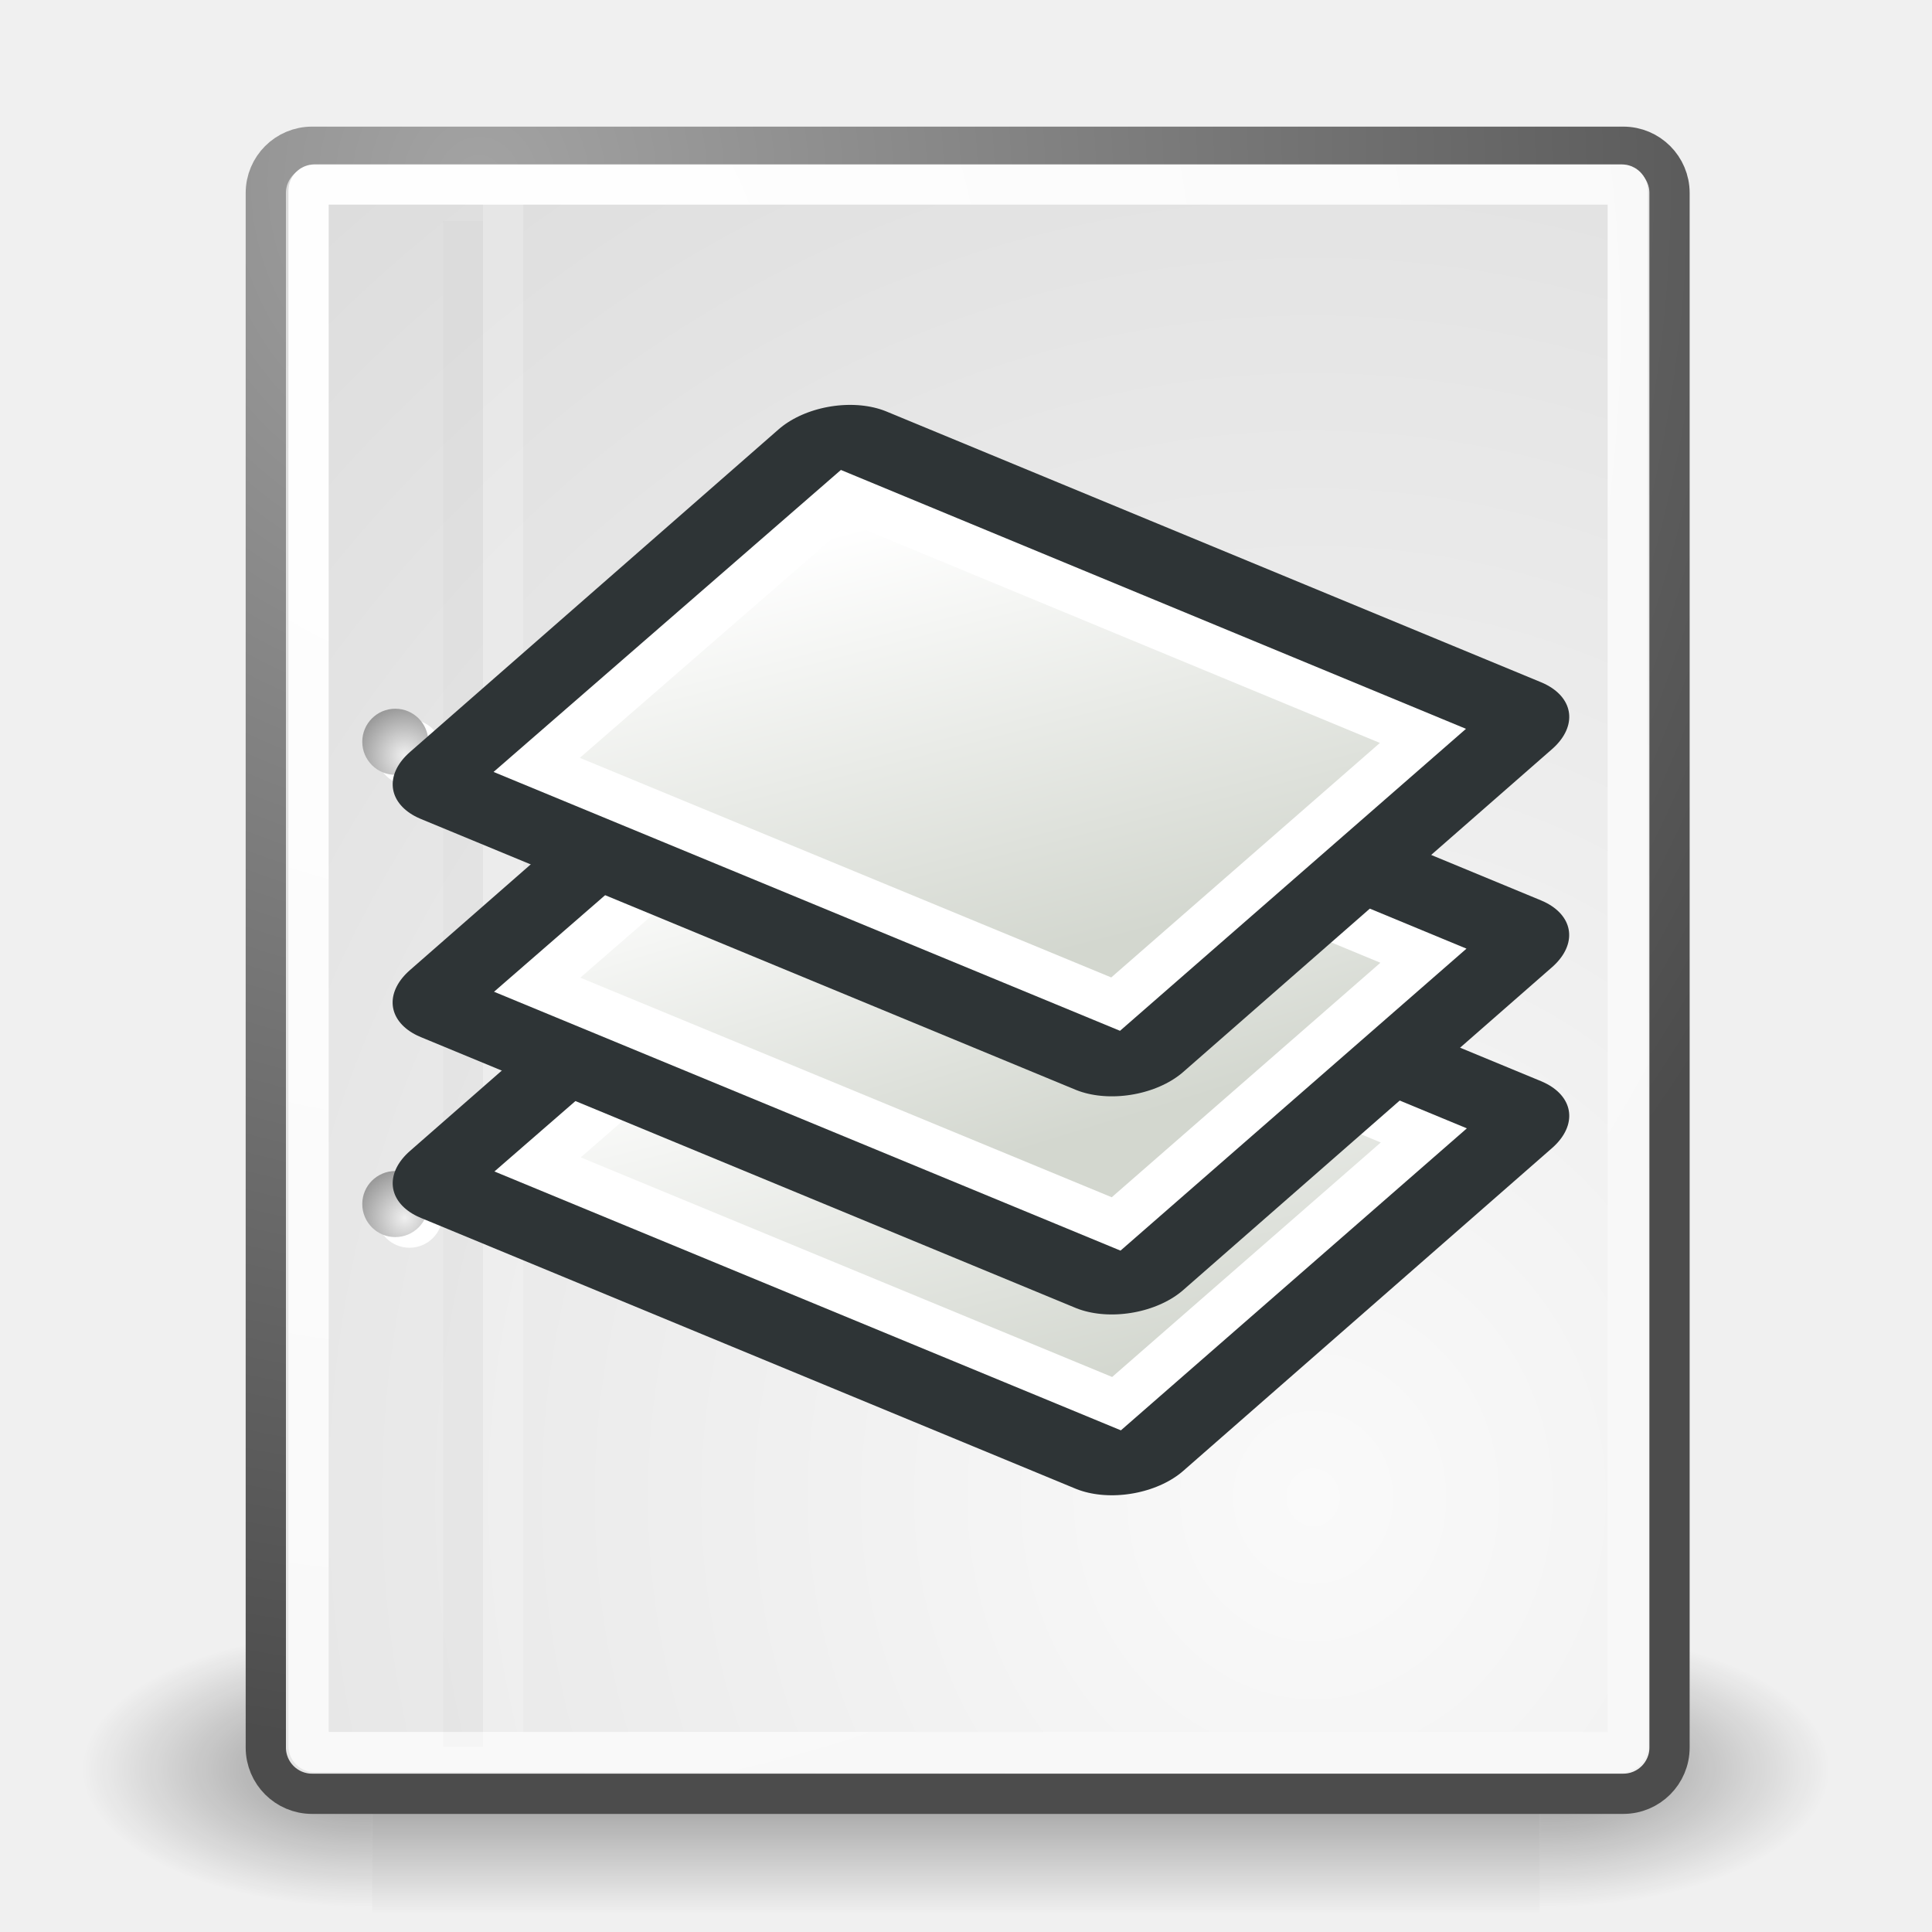
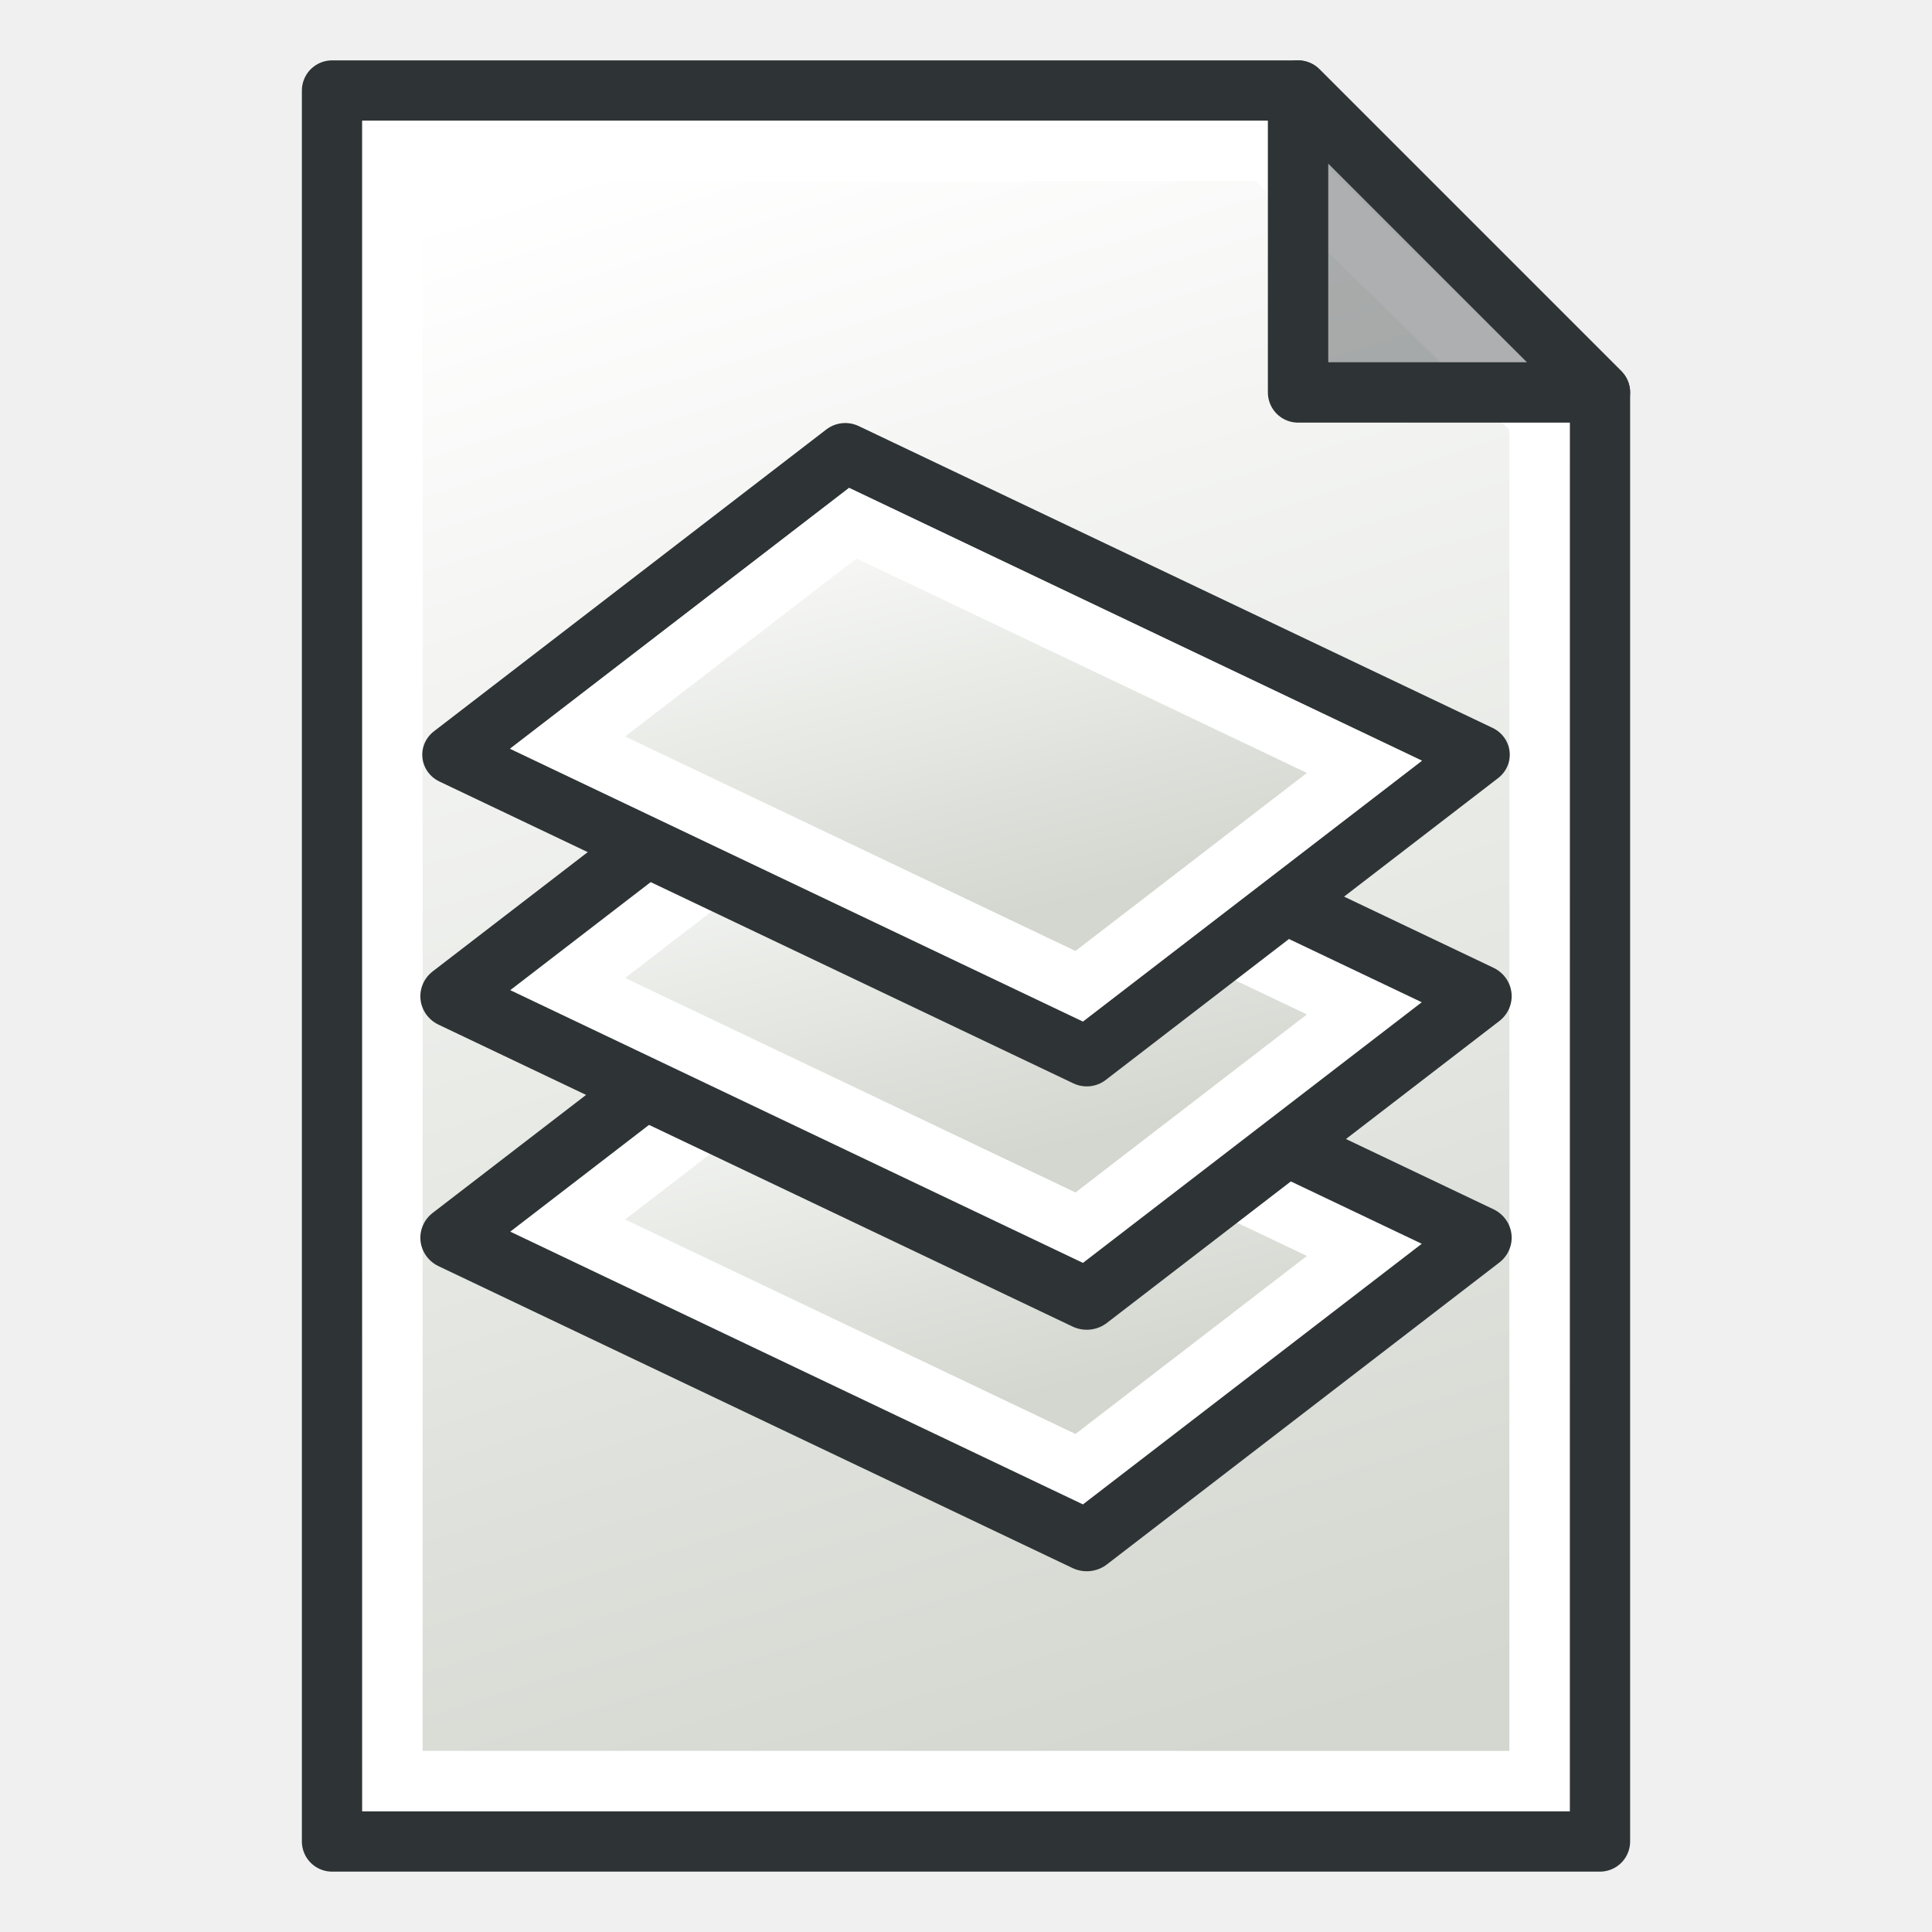
- <svg xmlns="http://www.w3.org/2000/svg" xmlns:xlink="http://www.w3.org/1999/xlink" width="48px" height="48px" id="svg249" version="1.1">
+ <svg xmlns="http://www.w3.org/2000/svg" xmlns:xlink="http://www.w3.org/1999/xlink" width="64" height="64" id="svg249" version="1.1">
  <defs id="defs3">
-     <radialGradient xlink:href="#linearGradient5060" id="radialGradient5031" gradientUnits="userSpaceOnUse" gradientTransform="matrix(-2.774389,0,0,1.969706,112.7623,-872.8854)" cx="605.714" cy="486.648" fx="605.714" fy="486.648" r="117.143" />
-     <linearGradient id="linearGradient5060">
-       <stop style="stop-color:black;stop-opacity:1;" offset="0" id="stop5062" />
-       <stop style="stop-color:black;stop-opacity:0;" offset="1" id="stop5064" />
-     </linearGradient>
-     <radialGradient xlink:href="#linearGradient5060" id="radialGradient5029" gradientUnits="userSpaceOnUse" gradientTransform="matrix(2.774389,0,0,1.969706,-1891.633,-872.8854)" cx="605.714" cy="486.648" fx="605.714" fy="486.648" r="117.143" />
-     <linearGradient id="linearGradient5048">
-       <stop style="stop-color:black;stop-opacity:0;" offset="0" id="stop5050" />
-       <stop id="stop5056" offset="0.5" style="stop-color:black;stop-opacity:1;" />
-       <stop style="stop-color:black;stop-opacity:0;" offset="1" id="stop5052" />
-     </linearGradient>
-     <linearGradient xlink:href="#linearGradient5048" id="linearGradient5027" gradientUnits="userSpaceOnUse" gradientTransform="matrix(2.774389,0,0,1.969706,-1892.179,-872.8854)" x1="302.857" y1="366.648" x2="302.857" y2="609.505" />
-     <linearGradient id="linearGradient4542">
-       <stop style="stop-color:#000000;stop-opacity:1;" offset="0" id="stop4544" />
-       <stop style="stop-color:#000000;stop-opacity:0;" offset="1" id="stop4546" />
-     </linearGradient>
-     <radialGradient xlink:href="#linearGradient4542" id="radialGradient4548" cx="24.307" cy="42.078" fx="24.307" fy="42.078" r="15.822" gradientTransform="matrix(1,0,0,0.284916,-6.310056e-16,30.08928)" gradientUnits="userSpaceOnUse" />
-     <linearGradient id="linearGradient15662">
-       <stop style="stop-color:#ffffff;stop-opacity:1;" offset="0" id="stop15664" />
-       <stop style="stop-color:#f8f8f8;stop-opacity:1;" offset="1" id="stop15666" />
-     </linearGradient>
-     <radialGradient gradientUnits="userSpaceOnUse" fy="64.568" fx="20.892" r="5.257" cy="64.568" cx="20.892" id="aigrd3">
-       <stop id="stop15573" style="stop-color:#F0F0F0" offset="0" />
-       <stop id="stop15575" style="stop-color:#9a9a9a;stop-opacity:1;" offset="1" />
-     </radialGradient>
-     <radialGradient gradientUnits="userSpaceOnUse" fy="114.568" fx="20.892" r="5.256" cy="114.568" cx="20.892" id="aigrd2">
-       <stop id="stop15566" style="stop-color:#F0F0F0" offset="0" />
-       <stop id="stop15568" style="stop-color:#9a9a9a;stop-opacity:1;" offset="1" />
-     </radialGradient>
-     <linearGradient id="linearGradient269">
-       <stop style="stop-color:#a3a3a3;stop-opacity:1;" offset="0" id="stop270" />
-       <stop style="stop-color:#4c4c4c;stop-opacity:1;" offset="1" id="stop271" />
-     </linearGradient>
-     <linearGradient id="linearGradient259">
-       <stop style="stop-color:#fafafa;stop-opacity:1;" offset="0" id="stop260" />
-       <stop style="stop-color:#bbbbbb;stop-opacity:1;" offset="1" id="stop261" />
-     </linearGradient>
-     <linearGradient id="linearGradient12512">
-       <stop style="stop-color:#ffffff;stop-opacity:1;" offset="0" id="stop12513" />
-       <stop style="stop-color:#fff520;stop-opacity:0.891;" offset="0.5" id="stop12517" />
-       <stop style="stop-color:#fff300;stop-opacity:0;" offset="1" id="stop12514" />
-     </linearGradient>
-     <radialGradient r="37.752" fy="3.756" fx="8.824" cy="3.756" cx="8.824" gradientTransform="matrix(0.968273,0,0,1.032767,3.353553,0.646447)" gradientUnits="userSpaceOnUse" id="radialGradient15656" xlink:href="#linearGradient269" />
-     <radialGradient r="86.708" fy="35.737" fx="33.967" cy="35.737" cx="33.967" gradientTransform="scale(0.960493,1.041132)" gradientUnits="userSpaceOnUse" id="radialGradient15658" xlink:href="#linearGradient259" />
-     <radialGradient r="38.159" fy="7.268" fx="8.144" cy="7.268" cx="8.144" gradientTransform="matrix(0.968273,0,0,1.032767,3.353553,0.646447)" gradientUnits="userSpaceOnUse" id="radialGradient15668" xlink:href="#linearGradient15662" />
-     <radialGradient xlink:href="#aigrd2" id="radialGradient2283" gradientUnits="userSpaceOnUse" gradientTransform="matrix(0.229703,0,0,0.229703,4.613529,3.979808)" cx="20.892" cy="114.568" fx="20.892" fy="114.568" r="5.256" />
-     <radialGradient xlink:href="#aigrd3" id="radialGradient2285" gradientUnits="userSpaceOnUse" gradientTransform="matrix(0.229703,0,0,0.229703,4.613529,3.979808)" cx="20.892" cy="64.568" fx="20.892" fy="64.568" r="5.257" />
    <linearGradient id="linearGradient3815">
      <stop id="stop3817" offset="0" style="stop-color:#d3d7cf;stop-opacity:1;" />
      <stop id="stop3819" offset="1" style="stop-color:#ffffff;stop-opacity:1" />
    </linearGradient>
-     <linearGradient gradientTransform="translate(-0.02151317,-0.9181126)" gradientUnits="userSpaceOnUse" y2="-1.382" x2="25.929" y1="19.086" x1="53.257" id="linearGradient3805" xlink:href="#linearGradient3815" />
-     <linearGradient gradientTransform="translate(0.7560026,0.0412295)" gradientUnits="userSpaceOnUse" y2="12.023" x2="36.844" y1="27.953" x1="61.719" id="linearGradient3813" xlink:href="#linearGradient3815" />
-     <linearGradient gradientTransform="translate(-0.1889543,-1.123743)" gradientUnits="userSpaceOnUse" y2="23.543" x2="48.389" y1="43.42" x1="74.313" id="linearGradient3821" xlink:href="#linearGradient3815" />
+     <linearGradient gradientTransform="matrix(0.5976699,0.2405465,-0.486671,0.4145331,10.76466,9.703482)" gradientUnits="userSpaceOnUse" y2="-1.382" x2="25.929" y1="19.086" x1="53.257" id="linearGradient3805" xlink:href="#linearGradient3815" />
+     <linearGradient xlink:href="#linearGradient3815" id="linearGradient1" gradientUnits="userSpaceOnUse" gradientTransform="matrix(0.6442608,0,0,0.6392858,17.93101,5.729718)" x1="53.257" y1="19.086" x2="25.929" y2="-1.382" />
+     <linearGradient xlink:href="#linearGradient3815" id="linearGradient2" gradientUnits="userSpaceOnUse" gradientTransform="matrix(0.6442608,0,0,0.6392858,17.93101,13.72972)" x1="53.257" y1="19.086" x2="25.929" y2="-1.382" />
+     <linearGradient xlink:href="#linearGradient3815" id="linearGradient3771" x1="98" y1="1047.362" x2="81" y2="993.362" gradientUnits="userSpaceOnUse" gradientTransform="translate(-60,-988.3622)" />
+     <linearGradient xlink:href="#linearGradient3815" id="linearGradient3" gradientUnits="userSpaceOnUse" gradientTransform="matrix(0.5976699,0.2405465,-0.486671,0.4145331,10.76466,7.703054)" x1="53.257" y1="19.086" x2="25.929" y2="-1.382" />
+     <linearGradient xlink:href="#linearGradient3815" id="linearGradient4" gradientUnits="userSpaceOnUse" gradientTransform="matrix(0.5976699,0.2405465,-0.486671,0.4145331,10.76466,15.70331)" x1="53.257" y1="19.086" x2="25.929" y2="-1.382" />
+     <linearGradient xlink:href="#linearGradient3815" id="linearGradient5" gradientUnits="userSpaceOnUse" gradientTransform="matrix(0.5976699,0.2405465,-0.486671,0.4145331,10.76466,23.70342)" x1="53.257" y1="19.086" x2="25.929" y2="-1.382" />
  </defs>
-   <g id="layer6">
-     <g style="display:inline" id="g5022" transform="matrix(2.165152e-2,0,0,1.485743e-2,43.0076,42.68539)">
-       <rect y="-150.697" x="-1559.252" height="478.357" width="1339.633" id="rect4173" style="opacity:0.402;color:black;fill:url(#linearGradient5027);fill-opacity:1;fill-rule:nonzero;stroke:none;stroke-width:1;stroke-linecap:round;stroke-linejoin:miter;marker:none;marker-start:none;marker-mid:none;marker-end:none;stroke-miterlimit:4;stroke-dasharray:none;stroke-dashoffset:0;stroke-opacity:1;visibility:visible;display:inline;overflow:visible" />
-       <path id="path5058" d="M -219.619,-150.68 C -219.619,-150.68 -219.619,327.65 -219.619,327.65 C -76.745,328.551 125.781,220.481 125.781,88.454 C 125.781,-43.572 -33.655,-150.68 -219.619,-150.68 z " style="opacity:0.402;color:black;fill:url(#radialGradient5029);fill-opacity:1;fill-rule:nonzero;stroke:none;stroke-width:1;stroke-linecap:round;stroke-linejoin:miter;marker:none;marker-start:none;marker-mid:none;marker-end:none;stroke-miterlimit:4;stroke-dasharray:none;stroke-dashoffset:0;stroke-opacity:1;visibility:visible;display:inline;overflow:visible" />
-       <path style="opacity:0.402;color:black;fill:url(#radialGradient5031);fill-opacity:1;fill-rule:nonzero;stroke:none;stroke-width:1;stroke-linecap:round;stroke-linejoin:miter;marker:none;marker-start:none;marker-mid:none;marker-end:none;stroke-miterlimit:4;stroke-dasharray:none;stroke-dashoffset:0;stroke-opacity:1;visibility:visible;display:inline;overflow:visible" d="M -1559.252,-150.68 C -1559.252,-150.68 -1559.252,327.65 -1559.252,327.65 C -1702.127,328.551 -1904.652,220.481 -1904.652,88.454 C -1904.652,-43.572 -1745.216,-150.68 -1559.252,-150.68 z " id="path5018" />
-     </g>
+   <g id="layer1" style="display:inline">
+     <path style="display:inline;fill:url(#linearGradient3771);fill-opacity:1;stroke:#2e3436;stroke-width:2;stroke-linecap:butt;stroke-linejoin:round;stroke-opacity:1" d="m 11,3 v 58 h 42 v -48 L 43,3 Z" id="path2991" />
+     <path style="display:inline;fill:none;stroke:#ffffff;stroke-width:2;stroke-linecap:butt;stroke-linejoin:miter;stroke-opacity:1" d="M 13,5 V 59 H 51 V 13.814 L 41.997,5 Z" id="path3763" />
+     <path style="display:inline;fill:#2e3436;fill-opacity:0.392;stroke:#2e3436;stroke-width:2;stroke-linecap:butt;stroke-linejoin:round;stroke-opacity:1" d="M 43,3 V 13 H 53 Z" id="path2993" />
  </g>
-   <g id="layer1" style="display:inline">
-     <rect ry="1.149" y="3.646" x="6.604" height="40.92" width="34.875" id="rect15391" style="color:#000000;fill:url(#radialGradient15658);fill-opacity:1;fill-rule:nonzero;stroke:url(#radialGradient15656);stroke-width:1;stroke-linecap:round;stroke-linejoin:round;stroke-miterlimit:4;stroke-dashoffset:0;stroke-opacity:1;marker:none;marker-start:none;marker-mid:none;marker-end:none;visibility:visible;display:block;overflow:visible" />
-     <rect rx="0.149" ry="0.149" y="4.584" x="7.666" height="38.946" width="32.776" id="rect15660" style="color:#000000;fill:none;fill-opacity:1;fill-rule:nonzero;stroke:url(#radialGradient15668);stroke-width:1;stroke-linecap:round;stroke-linejoin:round;stroke-miterlimit:4;stroke-dashoffset:0;stroke-opacity:1;marker:none;marker-start:none;marker-mid:none;marker-end:none;visibility:visible;display:block;overflow:visible" />
-     <g id="g2270" transform="translate(0.646447,-3.798933e-2)">
-       <g transform="matrix(0.229703,0,0,0.229703,4.967081,4.244972)" style="fill:#ffffff;fill-opacity:1;fill-rule:nonzero;stroke:#000000;stroke-miterlimit:4" id="g1440">
-         <radialGradient gradientUnits="userSpaceOnUse" fy="114.568" fx="20.892" r="5.256" cy="114.568" cx="20.892" id="radialGradient1442">
-           <stop id="stop1444" style="stop-color:#F0F0F0" offset="0" />
-           <stop id="stop1446" style="stop-color:#474747" offset="1" />
-         </radialGradient>
-         <path id="path1448" d="M 23.428,113.07 C 23.428,115.043 21.828,116.642 19.855,116.642 C 17.881,116.642 16.282,115.042 16.282,113.07 C 16.282,111.096 17.882,109.497 19.855,109.497 C 21.828,109.497 23.428,111.097 23.428,113.07 z " style="stroke:none" />
-         <radialGradient gradientUnits="userSpaceOnUse" fy="64.568" fx="20.892" r="5.257" cy="64.568" cx="20.892" id="radialGradient1450">
-           <stop id="stop1452" style="stop-color:#F0F0F0" offset="0" />
-           <stop id="stop1454" style="stop-color:#474747" offset="1" />
-         </radialGradient>
-         <path id="path1456" d="M 23.428,63.07 C 23.428,65.043 21.828,66.643 19.855,66.643 C 17.881,66.643 16.282,65.043 16.282,63.07 C 16.282,61.096 17.882,59.497 19.855,59.497 C 21.828,59.497 23.428,61.097 23.428,63.07 z " style="stroke:none" />
-       </g>
-       <path id="path15570" d="M 9.995,29.952 C 9.995,30.406 9.627,30.773 9.174,30.773 C 8.721,30.773 8.354,30.405 8.354,29.952 C 8.354,29.499 8.721,29.132 9.174,29.132 C 9.627,29.132 9.995,29.499 9.995,29.952 z " style="fill:url(#radialGradient2283);fill-rule:nonzero;stroke:none;stroke-miterlimit:4" />
-       <path id="path15577" d="M 9.995,18.467 C 9.995,18.92 9.627,19.288 9.174,19.288 C 8.721,19.288 8.354,18.92 8.354,18.467 C 8.354,18.014 8.721,17.646 9.174,17.646 C 9.627,17.646 9.995,18.014 9.995,18.467 z " style="fill:url(#radialGradient2285);fill-rule:nonzero;stroke:none;stroke-miterlimit:4" />
-     </g>
-     <path id="path15672" d="M 11.506,5.494 L 11.506,43.401" style="fill:none;fill-opacity:0.75;fill-rule:evenodd;stroke:#000000;stroke-width:0.989;stroke-linecap:butt;stroke-linejoin:miter;stroke-miterlimit:4;stroke-opacity:0.018" />
-     <path id="path15674" d="M 12.5,5.021 L 12.5,43.038" style="fill:none;fill-opacity:0.75;fill-rule:evenodd;stroke:#ffffff;stroke-width:1;stroke-linecap:butt;stroke-linejoin:miter;stroke-miterlimit:4;stroke-opacity:0.205" />
-   </g>
-   <g id="layer4" style="display:inline">
-     <g id="layer1-6" transform="matrix(0.4507234,0,0,0.4507234,9.605211,9.338592)" style="stroke-width:2.534;stroke-miterlimit:4;stroke-dasharray:none">
-       <rect transform="matrix(0.9240816,0.3821953,-0.7524617,0.658636,0,0)" y="16.492" x="40.36" height="27.017" width="39.045" id="rect2993" style="color:#000000;display:inline;overflow:visible;visibility:visible;fill:url(#linearGradient3821);fill-opacity:1;fill-rule:evenodd;stroke:#2e3436;stroke-width:7.086;stroke-linejoin:round;stroke-miterlimit:4;stroke-dasharray:none;stroke-opacity:1;marker:none;enable-background:accumulate" />
-       <path id="rect2993-0-9-3-7" d="M 25.33,28.68 57.173,41.867 40.234,56.653 8.321,43.466 Z" style="color:#000000;display:inline;overflow:visible;visibility:visible;fill:none;stroke:#ffffff;stroke-width:2.534;stroke-linejoin:miter;stroke-miterlimit:4;stroke-dasharray:none;stroke-opacity:1;marker:none;enable-background:accumulate" />
-       <rect transform="matrix(0.9240816,0.3821953,-0.7524617,0.658636,0,0)" y="6.217" x="31.989" height="27.017" width="39.045" id="rect2993-0" style="color:#000000;display:inline;overflow:visible;visibility:visible;fill:url(#linearGradient3813);fill-opacity:1;fill-rule:evenodd;stroke:#2e3436;stroke-width:7.086;stroke-linejoin:round;stroke-miterlimit:4;stroke-dasharray:none;stroke-opacity:1;marker:none;enable-background:accumulate" />
-       <path id="rect2993-0-9-3-6" d="M 25.308,18.774 57.152,31.961 40.212,46.747 8.299,33.56 Z" style="color:#000000;display:inline;overflow:visible;visibility:visible;fill:none;stroke:#ffffff;stroke-width:2.534;stroke-linejoin:miter;stroke-miterlimit:4;stroke-dasharray:none;stroke-opacity:1;marker:none;enable-background:accumulate" />
-       <rect transform="matrix(0.9240816,0.3821953,-0.7524617,0.658636,6.510896e-8,5.0104617e-8)" y="-6.182" x="21.897" height="27.017" width="39.045" id="rect2993-0-9" style="color:#000000;display:inline;overflow:visible;visibility:visible;fill:url(#linearGradient3805);fill-opacity:1;fill-rule:evenodd;stroke:#2e3436;stroke-width:7.086;stroke-linejoin:round;stroke-miterlimit:4;stroke-dasharray:none;stroke-opacity:1;marker:none;enable-background:accumulate" />
-       <path id="rect2993-0-9-3" d="M 25.281,6.656 57.125,19.844 40.185,34.63 8.273,21.443 Z" style="color:#000000;display:inline;overflow:visible;visibility:visible;fill:none;stroke:#ffffff;stroke-width:2.534;stroke-linejoin:miter;stroke-miterlimit:4;stroke-dasharray:none;stroke-opacity:1;marker:none;enable-background:accumulate" />
-     </g>
+   <g id="layer2" style="display:inline" transform="translate(0,2.000428)">
+     <path d="M 27.619,29.011 48.097,39.01 35.42,49.01 14.942,39.011 Z" style="display:inline;overflow:visible;fill:url(#linearGradient2);fill-rule:evenodd;stroke:#2e3436;stroke-width:2.098;stroke-linejoin:round;marker:none;enable-background:accumulate" id="path1-2" transform="matrix(1.025478,0,0,1.000013,-0.3220963,-0.01045756)" />
+     <path id="path1-6-2" style="display:inline;overflow:visible;fill:url(#linearGradient5);fill-rule:evenodd;stroke:#ffffff;stroke-width:2;stroke-linecap:square;stroke-linejoin:miter;stroke-dasharray:none;marker:none;enable-background:accumulate" d="M 18.805,38.598 C 24.453,41.288 30.102,43.978 35.75,46.668 38.898,44.246 42.047,41.825 45.195,39.403 39.547,36.713 33.898,34.023 28.25,31.332 c -3.148,2.422 -6.297,4.844 -9.445,7.266 z" />
+     <path d="M 27.619,21.011 48.097,31.01 35.42,41.01 14.942,31.011 Z" style="display:inline;overflow:visible;fill:url(#linearGradient1);fill-rule:evenodd;stroke:#2e3436;stroke-width:2.098;stroke-linejoin:round;marker:none;enable-background:accumulate" id="path1" transform="matrix(1.025478,0,0,1.000013,-0.3220963,-0.01045756)" />
+     <path id="path1-6-3" style="display:inline;overflow:visible;fill:url(#linearGradient4);fill-rule:evenodd;stroke:#ffffff;stroke-width:2;stroke-linecap:square;stroke-linejoin:miter;stroke-dasharray:none;marker:none;enable-background:accumulate" d="m 18.805,30.598 c 5.648,2.69 11.297,5.38 16.945,8.07 3.148,-2.422 6.297,-4.844 9.445,-7.266 C 39.547,28.712 33.898,26.022 28.25,23.332 c -3.148,2.422 -6.297,4.844 -9.445,7.266 z" />
+     <path id="rect2993-0-9" style="display:inline;overflow:visible;fill:url(#linearGradient3805);fill-rule:evenodd;stroke:#2e3436;stroke-width:1.975;stroke-linejoin:round;marker:none;enable-background:accumulate" d="M 27.619,13.011 48.097,23.01 35.42,33.01 14.942,23.011 Z" transform="matrix(1.025478,0,0,1.000013,-0.3220963,-0.01045756)" />
+     <path id="path1-6" style="display:inline;overflow:visible;fill:url(#linearGradient3);fill-rule:evenodd;stroke:#ffffff;stroke-width:2;stroke-linejoin:miter;marker:none;enable-background:accumulate;stroke-dasharray:none;stroke-linecap:square" d="m 18.805,22.598 c 5.648,2.69 11.297,5.38 16.945,8.07 3.148,-2.422 6.297,-4.844 9.445,-7.266 C 39.547,20.712 33.898,18.022 28.25,15.332 c -3.148,2.422 -6.297,4.844 -9.445,7.266 z" />
  </g>
</svg>
